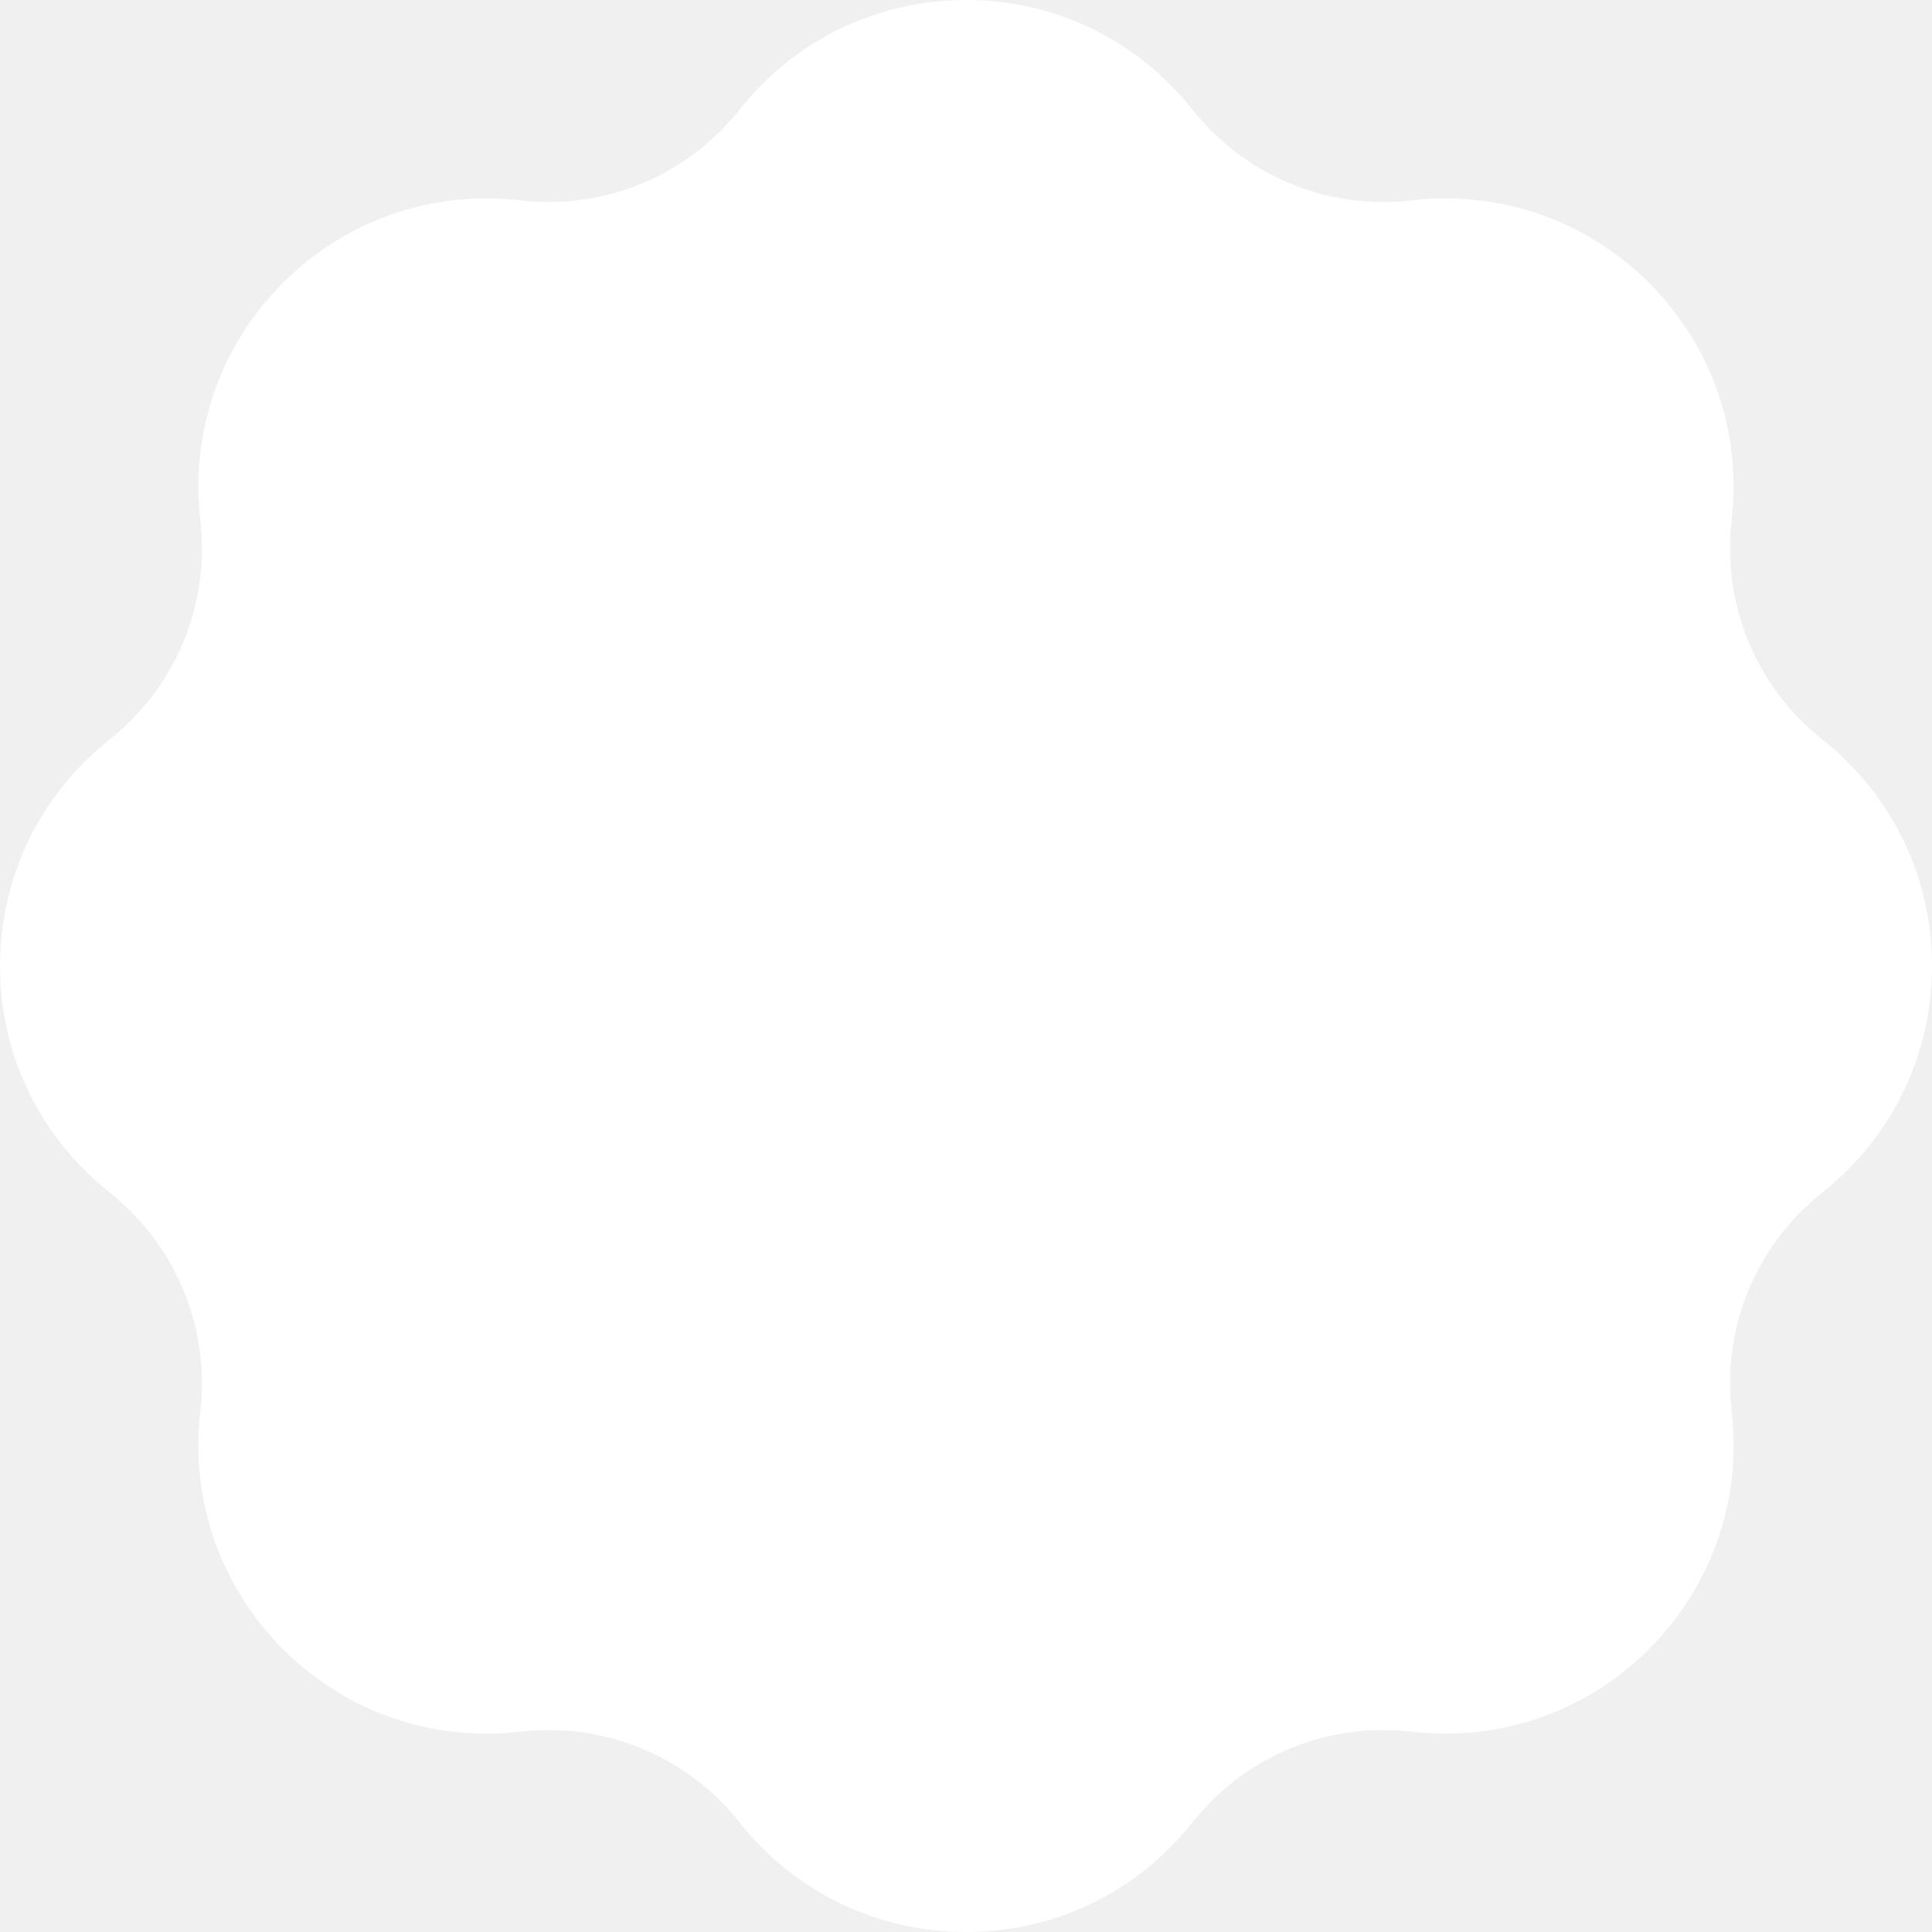
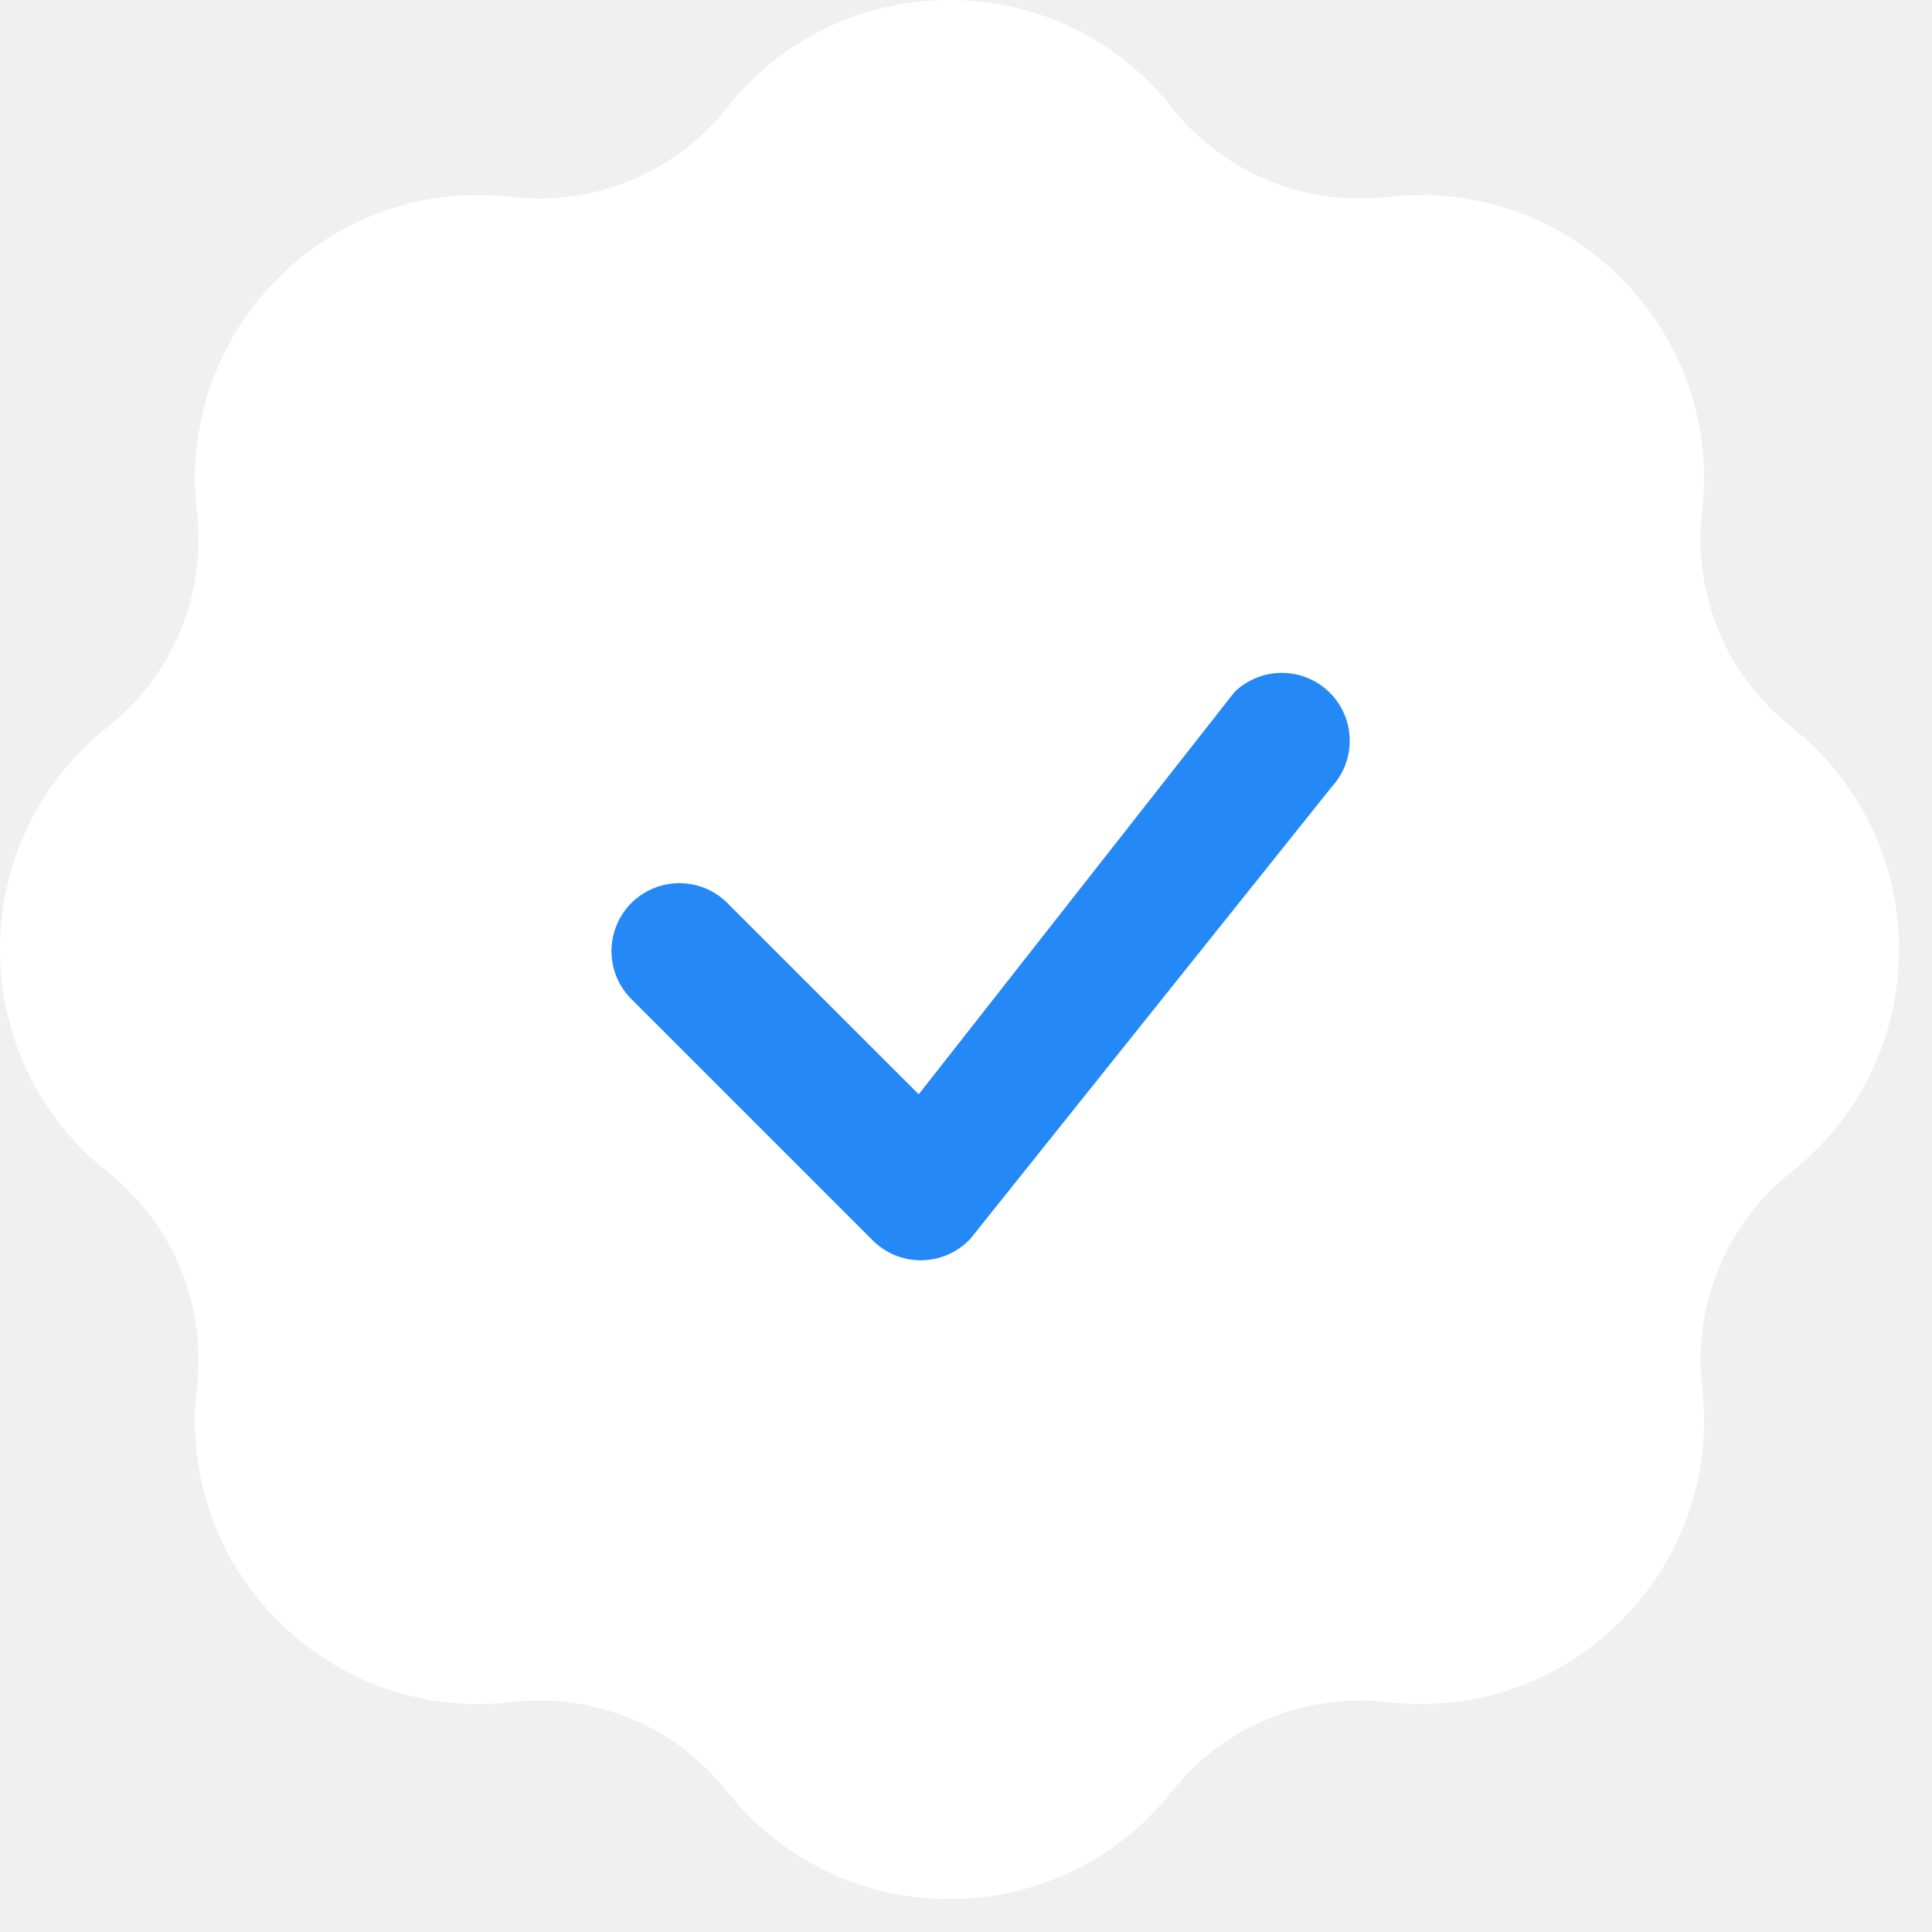
- <svg xmlns="http://www.w3.org/2000/svg" width="31.454" height="31.454" viewBox="0 0 31.454 31.454">
-   <g id="badge" transform="translate(1 1)" fill="#fff">
-     <path d="M 14.727 29.954 C 13.438 29.954 12.239 29.375 11.438 28.365 C 10.581 27.285 9.304 26.666 7.933 26.666 C 7.76 26.666 7.583 26.676 7.409 26.696 C 7.248 26.715 7.084 26.725 6.922 26.725 C 5.805 26.725 4.753 26.288 3.96 25.494 C 3.048 24.583 2.61 23.326 2.758 22.045 C 2.936 20.493 2.312 18.987 1.089 18.016 C 0.079 17.215 -0.5 16.016 -0.5 14.727 C -0.5 13.438 0.079 12.239 1.089 11.438 C 2.312 10.467 2.936 8.961 2.758 7.409 C 2.61 6.128 3.048 4.871 3.96 3.96 C 4.753 3.166 5.805 2.73 6.922 2.73 C 7.084 2.73 7.248 2.739 7.41 2.758 C 7.583 2.778 7.759 2.788 7.933 2.788 C 9.304 2.788 10.581 2.169 11.438 1.089 C 12.239 0.079 13.438 -0.5 14.727 -0.5 C 16.016 -0.5 17.215 0.079 18.016 1.089 C 18.873 2.169 20.15 2.788 21.52 2.788 C 21.694 2.788 21.871 2.778 22.045 2.758 C 22.206 2.739 22.37 2.73 22.532 2.73 C 23.649 2.73 24.701 3.167 25.494 3.96 C 26.405 4.871 26.844 6.128 26.696 7.409 C 26.518 8.961 27.141 10.467 28.365 11.438 C 29.375 12.239 29.954 13.438 29.954 14.727 C 29.954 16.016 29.375 17.215 28.365 18.016 C 27.142 18.987 26.518 20.493 26.696 22.045 C 26.844 23.326 26.405 24.583 25.494 25.494 C 24.701 26.287 23.649 26.724 22.531 26.724 C 22.531 26.724 22.531 26.724 22.531 26.724 C 22.37 26.724 22.206 26.715 22.045 26.696 C 21.871 26.676 21.695 26.666 21.521 26.666 C 20.15 26.666 18.873 27.285 18.016 28.365 C 17.215 29.375 16.016 29.954 14.727 29.954 Z" stroke="none" />
-     <path d="M 14.727 0 C 13.591 0 12.535 0.51 11.829 1.4 C 10.75 2.76 9.077 3.453 7.352 3.254 C 6.224 3.124 5.116 3.51 4.313 4.313 C 3.51 5.116 3.124 6.224 3.254 7.352 C 3.453 9.077 2.76 10.75 1.4 11.83 C 0.51 12.535 -1.9073486328125e-06 13.592 -1.9073486328125e-06 14.727 C -1.9073486328125e-06 15.862 0.51 16.919 1.4 17.625 C 2.76 18.704 3.453 20.377 3.254 22.102 C 3.124 23.23 3.51 24.338 4.313 25.141 C 5.116 25.944 6.225 26.33 7.352 26.2 C 9.077 26.001 10.75 26.694 11.829 28.054 C 12.535 28.944 13.591 29.454 14.727 29.454 C 15.863 29.454 16.919 28.944 17.624 28.054 C 18.704 26.695 20.377 26.002 22.102 26.2 C 23.23 26.329 24.337 25.944 25.14 25.141 C 25.943 24.338 26.329 23.23 26.2 22.102 C 26.001 20.377 26.694 18.704 28.054 17.625 C 28.944 16.919 29.454 15.863 29.454 14.727 C 29.454 13.591 28.944 12.535 28.054 11.829 C 26.694 10.75 26.001 9.077 26.2 7.352 C 26.329 6.224 25.943 5.116 25.14 4.313 C 24.337 3.51 23.23 3.124 22.102 3.254 C 20.376 3.453 18.703 2.76 17.624 1.4 C 16.919 0.51 15.863 0 14.727 0 M 14.727 -1 C 16.17 -1 17.511 -0.352 18.408 0.778 C 19.169 1.738 20.303 2.288 21.52 2.288 C 21.675 2.288 21.833 2.279 21.988 2.261 C 22.168 2.24 22.351 2.23 22.532 2.23 C 23.782 2.23 24.96 2.719 25.848 3.606 C 26.867 4.626 27.358 6.033 27.193 7.466 C 27.034 8.845 27.588 10.183 28.676 11.046 C 29.806 11.943 30.454 13.285 30.454 14.727 C 30.454 16.169 29.806 17.511 28.676 18.408 C 27.589 19.271 27.034 20.609 27.193 21.988 C 27.358 23.421 26.867 24.828 25.847 25.848 C 24.96 26.735 23.782 27.224 22.531 27.224 C 22.351 27.224 22.168 27.214 21.987 27.193 C 21.833 27.175 21.676 27.166 21.521 27.166 C 20.304 27.166 19.169 27.717 18.408 28.676 C 17.511 29.806 16.169 30.454 14.727 30.454 C 13.284 30.454 11.943 29.806 11.046 28.676 C 10.285 27.716 9.15 27.166 7.933 27.166 C 7.779 27.166 7.621 27.175 7.466 27.193 C 7.286 27.214 7.103 27.225 6.922 27.225 C 5.672 27.225 4.494 26.736 3.606 25.848 C 2.586 24.828 2.096 23.421 2.261 21.988 C 2.42 20.609 1.865 19.271 0.778 18.408 C -0.352 17.511 -1 16.169 -1 14.727 C -1 13.285 -0.352 11.943 0.778 11.046 C 1.865 10.183 2.42 8.845 2.261 7.467 C 2.096 6.033 2.586 4.626 3.607 3.606 C 4.494 2.718 5.671 2.23 6.922 2.23 C 7.103 2.23 7.286 2.24 7.467 2.261 C 7.621 2.279 7.778 2.288 7.933 2.288 C 9.15 2.288 10.285 1.738 11.046 0.778 C 11.943 -0.352 13.284 -1 14.727 -1 Z" stroke="none" fill="#fff" />
+ <svg xmlns="http://www.w3.org/2000/svg" width="32" height="32" viewBox="0 0 32 32" fill="none">
+   <g clip-path="url(#clip0_105_2)">
+     <path d="M15.727 30.954C14.438 30.954 13.239 30.375 12.438 29.365C11.581 28.285 10.304 27.666 8.933 27.666C8.76 27.666 8.583 27.676 8.409 27.697C8.248 27.715 8.084 27.725 7.922 27.725C6.805 27.725 5.753 27.288 4.96 26.494C4.048 25.583 3.61 24.326 3.758 23.045C3.936 21.493 3.312 19.987 2.089 19.016C1.079 18.215 0.5 17.016 0.5 15.727C0.5 14.438 1.079 13.239 2.089 12.438C3.312 11.467 3.936 9.961 3.758 8.409C3.61 7.128 4.048 5.871 4.96 4.96C5.753 4.166 6.805 3.73 7.922 3.73C8.084 3.73 8.248 3.739 8.41 3.758C8.583 3.778 8.759 3.788 8.933 3.788C10.304 3.788 11.581 3.169 12.438 2.089C13.239 1.079 14.438 0.5 15.727 0.5C17.016 0.5 18.215 1.079 19.016 2.089C19.873 3.169 21.15 3.788 22.52 3.788C22.694 3.788 22.871 3.778 23.045 3.758C23.206 3.739 23.37 3.73 23.532 3.73C24.649 3.73 25.701 4.167 26.494 4.96C27.405 5.871 27.844 7.128 27.696 8.409C27.518 9.961 28.141 11.467 29.365 12.438C30.375 13.239 30.954 14.438 30.954 15.727C30.954 17.016 30.375 18.215 29.365 19.016C28.142 19.987 27.518 21.493 27.696 23.045C27.844 24.326 27.405 25.583 26.494 26.494C25.701 27.288 24.648 27.724 23.531 27.724C23.531 27.724 23.531 27.724 23.531 27.724C23.37 27.724 23.206 27.715 23.044 27.696C22.871 27.676 22.695 27.666 22.521 27.666C21.15 27.666 19.873 28.285 19.016 29.365C18.215 30.375 17.016 30.954 15.727 30.954Z" fill="white" />
+     <path d="M15.727 1C14.591 1 13.535 1.51 12.829 2.4C11.75 3.76 10.077 4.453 8.352 4.254C7.224 4.124 6.116 4.51 5.313 5.313C4.51 6.116 4.124 7.224 4.254 8.352C4.453 10.077 3.76 11.75 2.4 12.83C1.51 13.536 1 14.592 1 15.727C1 16.862 1.51 17.919 2.4 18.625C3.76 19.704 4.453 21.377 4.254 23.102C4.124 24.23 4.51 25.338 5.313 26.141C6.116 26.944 7.225 27.33 8.352 27.2C10.077 27.001 11.75 27.694 12.829 29.054C13.535 29.944 14.591 30.454 15.727 30.454C16.863 30.454 17.919 29.944 18.625 29.054C19.704 27.695 21.377 27.002 23.102 27.2C24.23 27.329 25.337 26.944 26.14 26.141C26.943 25.338 27.329 24.23 27.2 23.102C27.001 21.378 27.694 19.704 29.054 18.625C29.944 17.919 30.454 16.863 30.454 15.727C30.454 14.591 29.944 13.536 29.054 12.829C27.694 11.751 27.001 10.077 27.2 8.352C27.329 7.224 26.943 6.116 26.14 5.313C25.337 4.51 24.23 4.124 23.102 4.254C21.376 4.453 19.703 3.76 18.624 2.4C17.919 1.51 16.863 1 15.727 1ZM15.727 0C17.17 0 18.511 0.648 19.408 1.778C20.169 2.738 21.303 3.288 22.52 3.288C22.675 3.288 22.833 3.279 22.988 3.261C23.168 3.24 23.351 3.23 23.532 3.23C24.782 3.23 25.96 3.719 26.848 4.606C27.867 5.626 28.358 7.033 28.193 8.466C28.034 9.845 28.588 11.184 29.676 12.046C30.806 12.943 31.454 14.285 31.454 15.727C31.454 17.169 30.806 18.511 29.676 19.408C28.589 20.271 28.034 21.609 28.193 22.988C28.358 24.421 27.867 25.828 26.847 26.848C25.96 27.735 24.782 28.224 23.531 28.224C23.351 28.224 23.168 28.214 22.987 28.193C22.832 28.175 22.675 28.166 22.521 28.166C21.304 28.166 20.169 28.717 19.408 29.676C18.511 30.806 17.169 31.454 15.727 31.454C14.284 31.454 12.943 30.806 12.046 29.676C11.285 28.716 10.15 28.166 8.933 28.166C8.779 28.166 8.621 28.175 8.466 28.193C8.286 28.214 8.103 28.225 7.922 28.225C6.672 28.225 5.494 27.736 4.606 26.848C3.586 25.828 3.096 24.421 3.261 22.988C3.42 21.609 2.865 20.271 1.778 19.408C0.648 18.511 0 17.169 0 15.727C0 14.285 0.648 12.943 1.778 12.046C2.865 11.184 3.42 9.845 3.261 8.467C3.096 7.033 3.586 5.626 4.607 4.606C5.494 3.718 6.671 3.23 7.922 3.23C8.103 3.23 8.286 3.24 8.467 3.261C8.621 3.279 8.778 3.288 8.933 3.288C10.15 3.288 11.285 2.738 12.046 1.778C12.943 0.648 14.284 0 15.727 0Z" fill="white" />
+     <path d="M20.455 11.455C20.666 11.254 20.948 11.143 21.239 11.145C21.531 11.147 21.81 11.262 22.019 11.467C22.227 11.671 22.348 11.948 22.355 12.24C22.363 12.532 22.257 12.815 22.06 13.03L16.075 20.515C15.972 20.626 15.848 20.715 15.71 20.776C15.572 20.838 15.423 20.872 15.271 20.874C15.12 20.877 14.97 20.849 14.83 20.793C14.689 20.736 14.562 20.652 14.455 20.545L10.486 16.576C10.376 16.473 10.287 16.349 10.225 16.211C10.164 16.073 10.131 15.924 10.128 15.773C10.125 15.622 10.153 15.472 10.21 15.332C10.266 15.191 10.351 15.064 10.457 14.957C10.564 14.851 10.691 14.766 10.832 14.71C10.972 14.653 11.122 14.625 11.273 14.628C11.424 14.631 11.573 14.664 11.711 14.725C11.849 14.787 11.973 14.875 12.076 14.986L15.217 18.125L20.427 11.488C20.436 11.476 20.446 11.465 20.456 11.455H20.455Z" fill="#2488F7" />
  </g>
+   <defs>
+     <clipPath id="clip0_105_2">
+       <rect width="31.454" height="31.454" fill="white" />
+     </clipPath>
+   </defs>
</svg>
